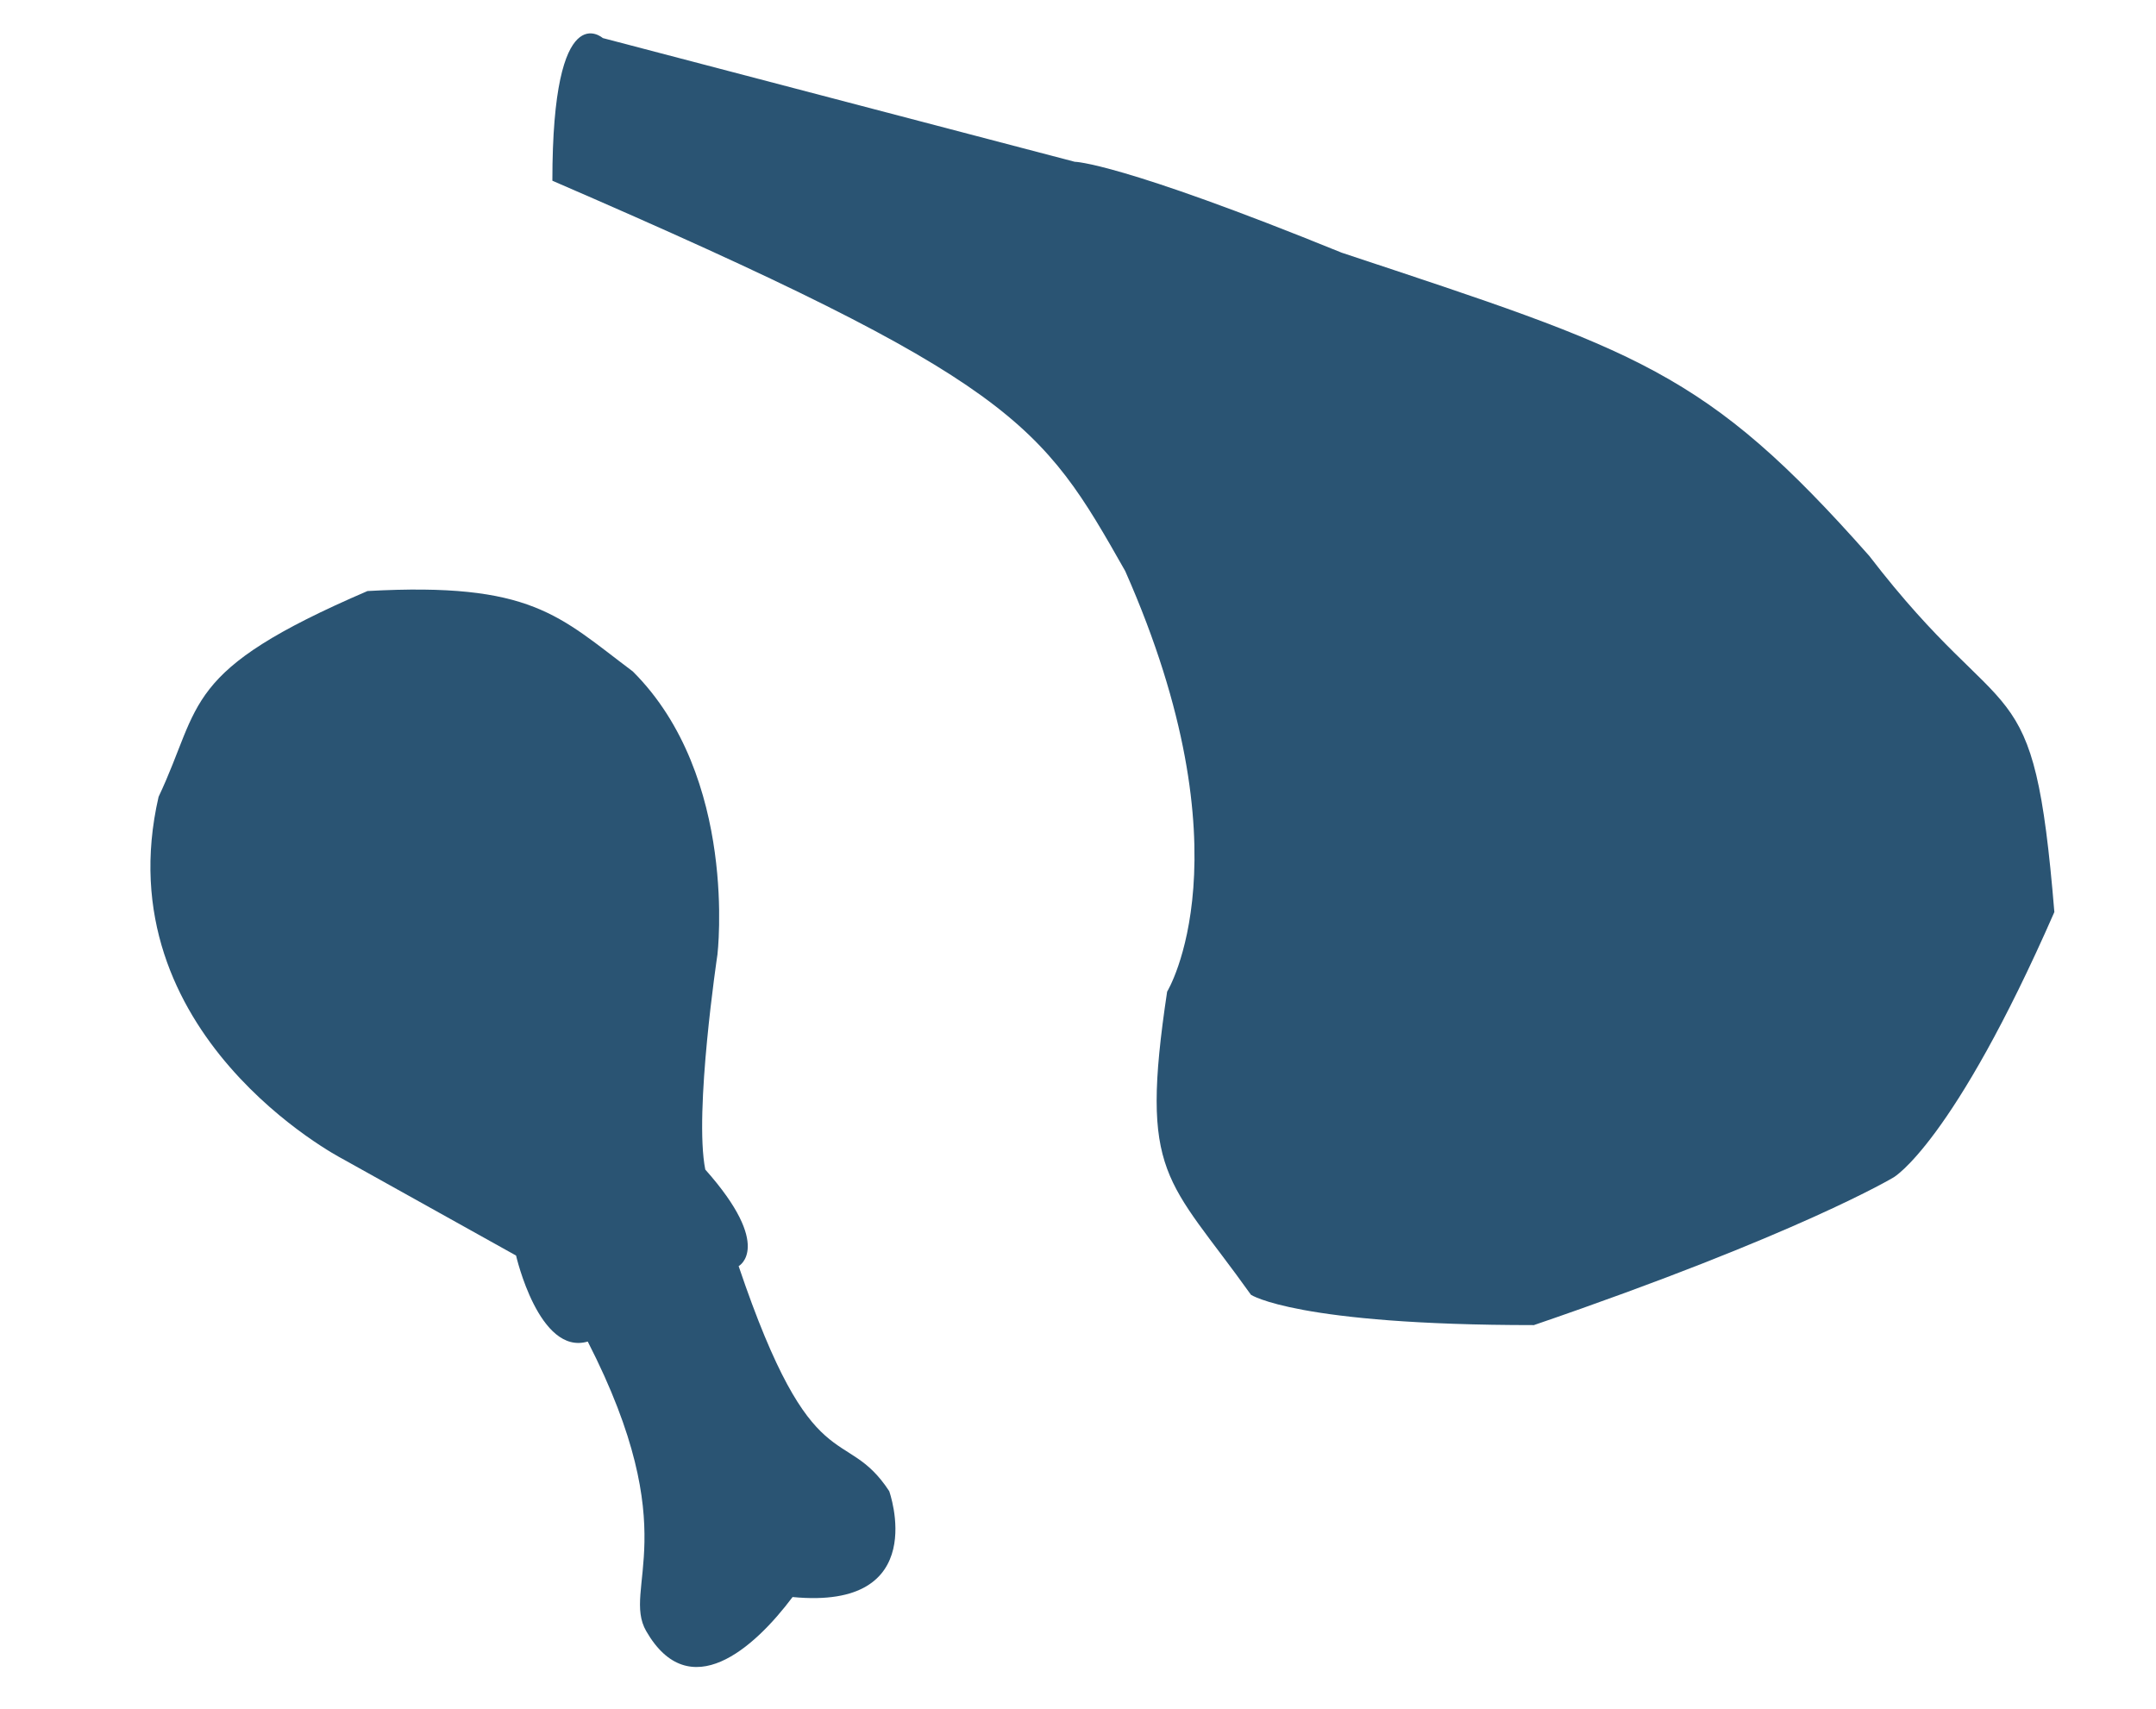
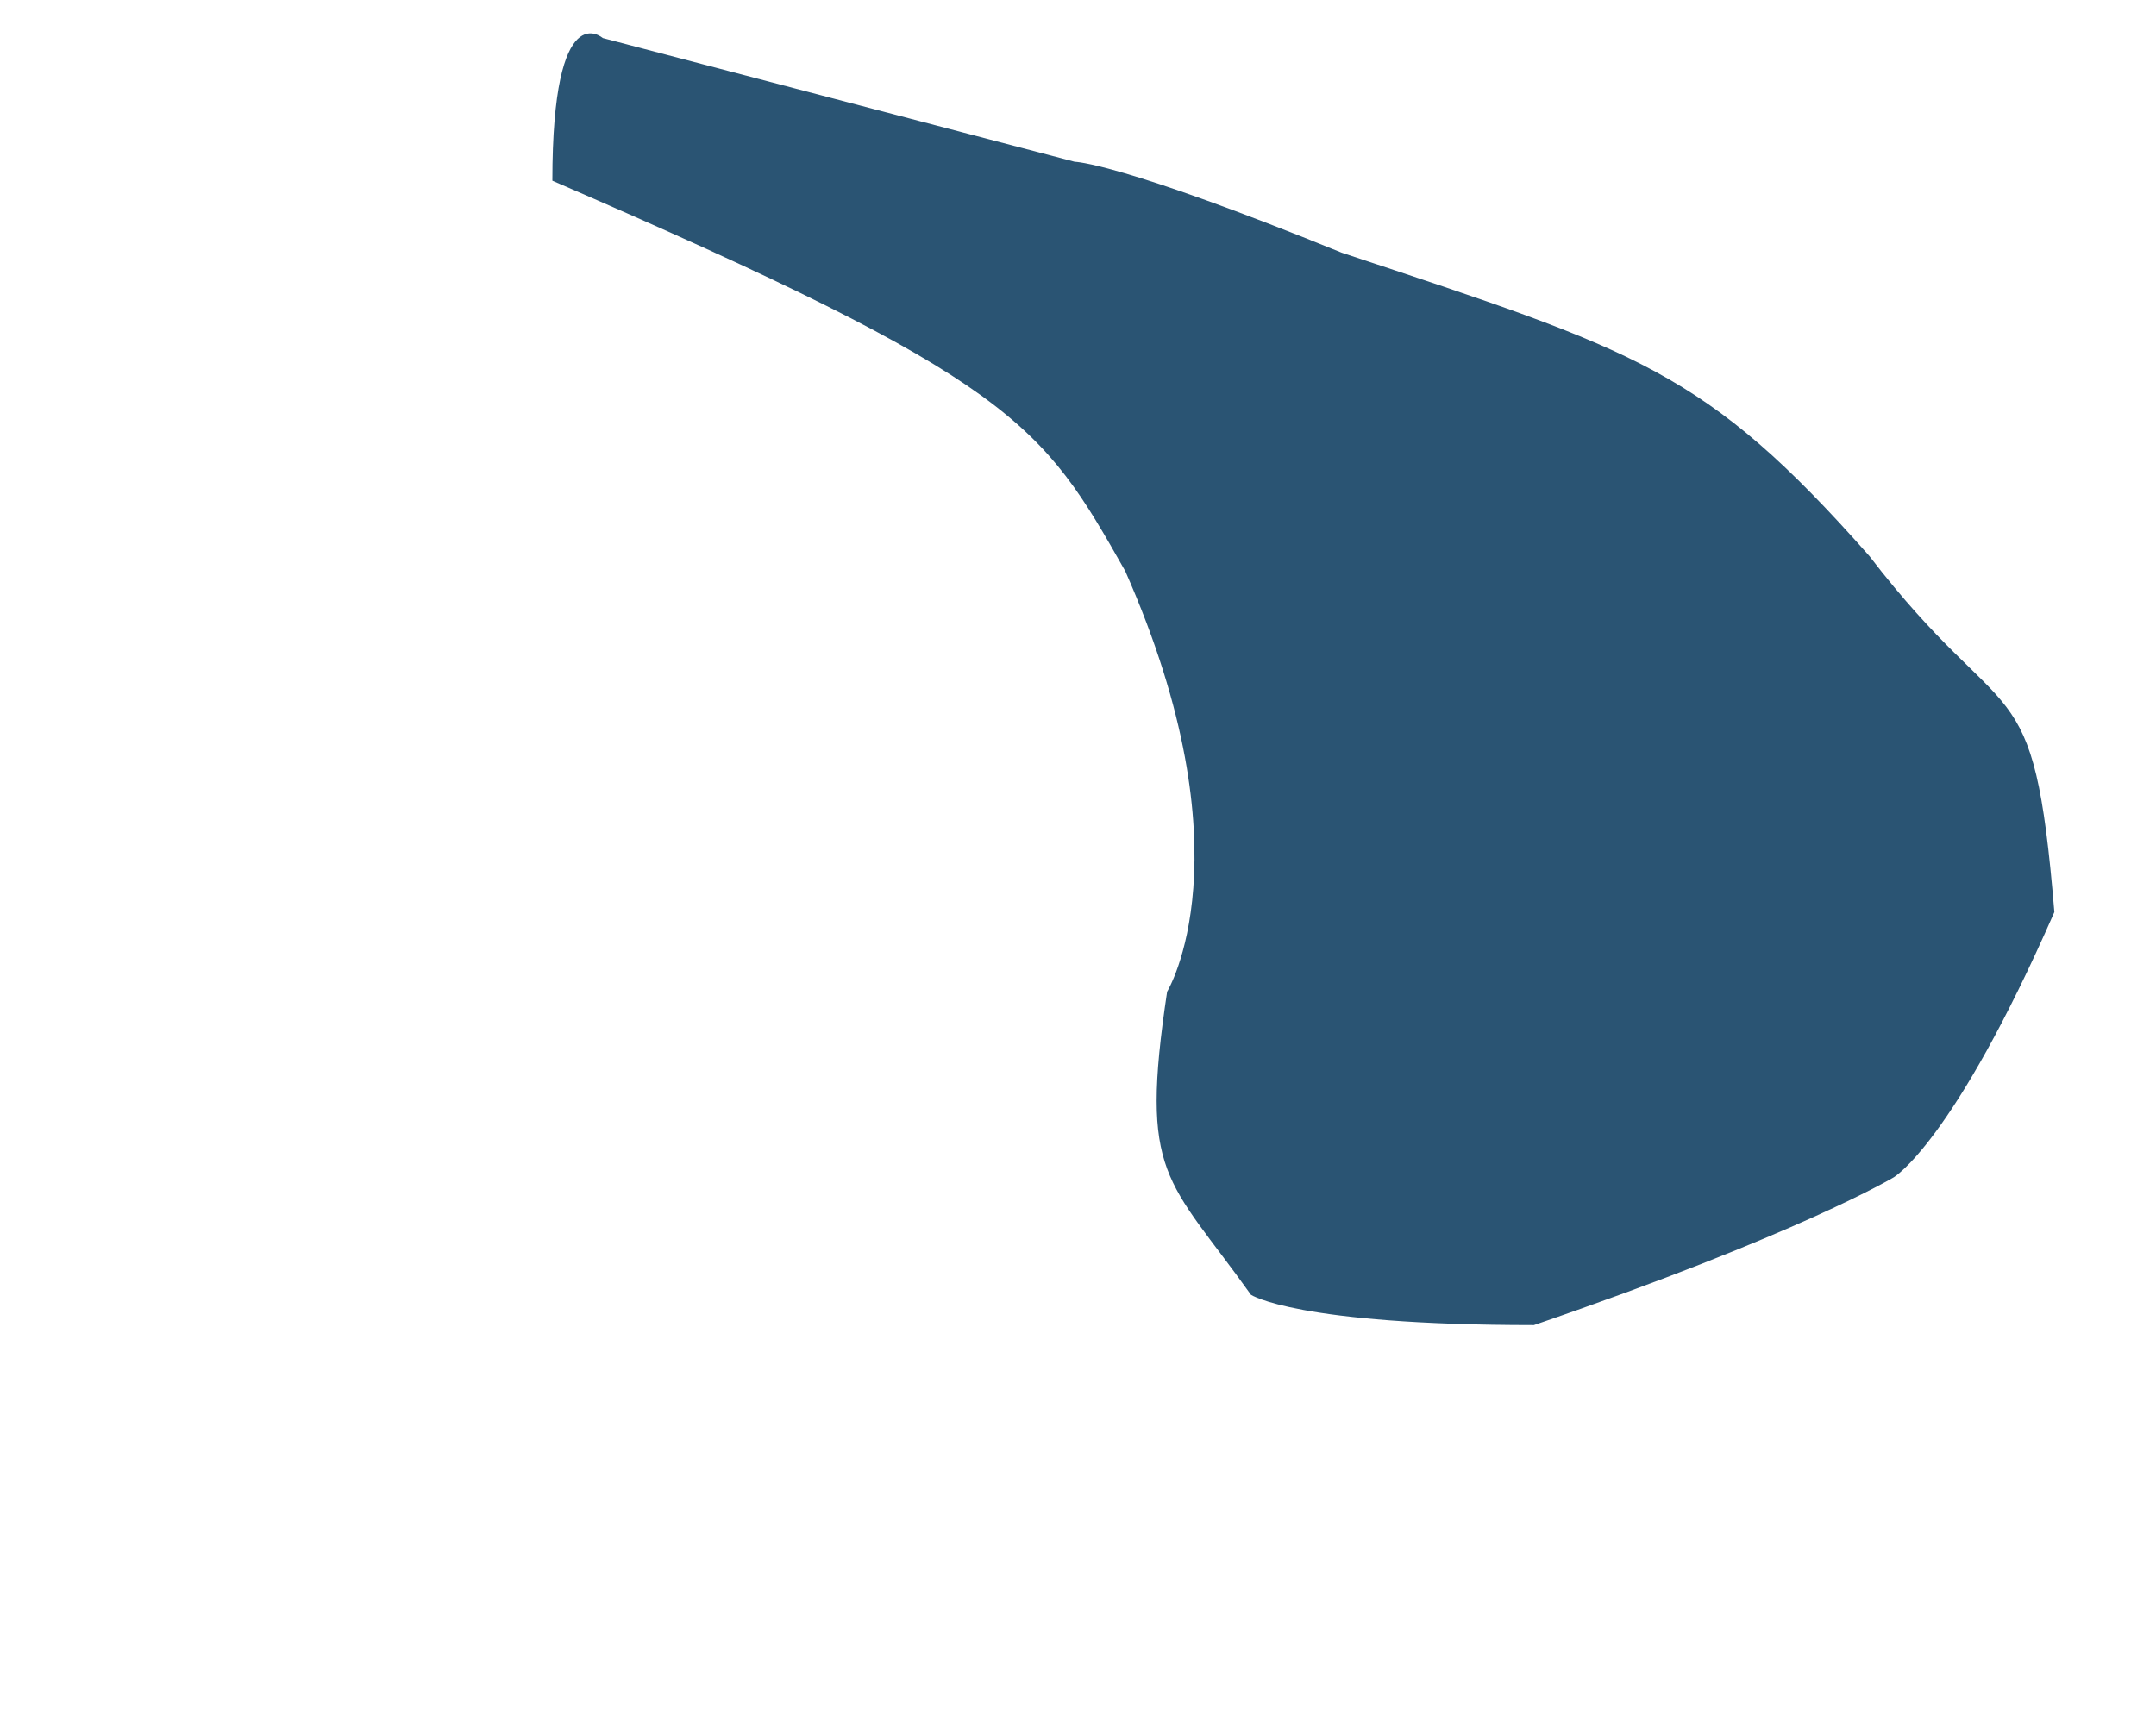
- <svg xmlns="http://www.w3.org/2000/svg" width="376" height="298" viewBox="0 0 376 298" fill="none">
-   <path d="M187.433 28.218C187.433 28.218 195.02 28.218 234.004 44.081C285.782 61.266 297.357 64.571 325.988 96.957C350.355 128.683 354.619 114.803 358.274 159.087C340.608 199.405 330.252 205.354 330.252 205.354C330.252 205.354 313.804 215.268 267.507 231.131C226.083 231.131 218.164 225.844 218.164 225.844C203.543 205.354 198.67 205.354 203.544 172.967C203.544 172.967 218.164 149.173 196.233 99.601C181.613 73.824 177.349 66.554 96.332 31.523C96.332 -1.175 105.129 6.64 105.129 6.64L187.433 28.218Z" fill="#2A5473" />
-   <path d="M59.622 202.072C59.622 202.072 18.112 180.493 27.657 138.984C35.358 122.686 31.5 117.11 64.093 103.091C92.773 101.501 97.452 107.439 110.354 117.11C128.817 135.5 125.12 166.5 125.12 166.5C125.12 166.5 121 194 123 204C135 217.5 128.817 220.847 128.817 220.847C141.758 259.127 147.368 248.297 155.077 260.095C155.077 260.095 162.549 280.91 138.224 278.563C131.483 287.556 120.209 297.549 112.698 284.511C108.364 276.988 119.607 267.39 102.5 234C94 236.5 90 219 90 219L59.622 202.072Z" fill="#2A5473" />
+ <svg xmlns="http://www.w3.org/2000/svg" width="376" height="298" viewBox="0 0 376 298" fill="none" style="color: #2A5473">
+   <g id="illustration">
+     <path d="M187.433 28.218C187.433 28.218 195.02 28.218 234.004 44.081C285.782 61.266 297.357 64.571 325.988 96.957C350.355 128.683 354.619 114.803 358.274 159.087C340.608 199.405 330.252 205.354 330.252 205.354C330.252 205.354 313.804 215.268 267.507 231.131C226.083 231.131 218.164 225.844 218.164 225.844C203.543 205.354 198.67 205.354 203.544 172.967C203.544 172.967 218.164 149.173 196.233 99.601C181.613 73.824 177.349 66.554 96.332 31.523C96.332 -1.175 105.129 6.64 105.129 6.64L187.433 28.218Z" fill="currentColor" />
+     <path d="M59.622 202.072C59.622 202.072 18.112 180.493 27.657 138.984C35.358 122.686 31.5 117.11 64.093 103.091C92.773 101.501 97.452 107.439 110.354 117.11C128.817 135.5 125.12 166.5 125.12 166.5C125.12 166.5 121 194 123 204C135 217.5 128.817 220.847 128.817 220.847C141.758 259.127 147.368 248.297 155.077 260.095C155.077 260.095 162.549 280.91 138.224 278.563C131.483 287.556 120.209 297.549 112.698 284.511C108.364 276.988 119.607 267.39 102.5 234C94 236.5 90 219 90 219L59.622 202.072Z" fill="currentColoryyy" />
+   </g>
</svg>
